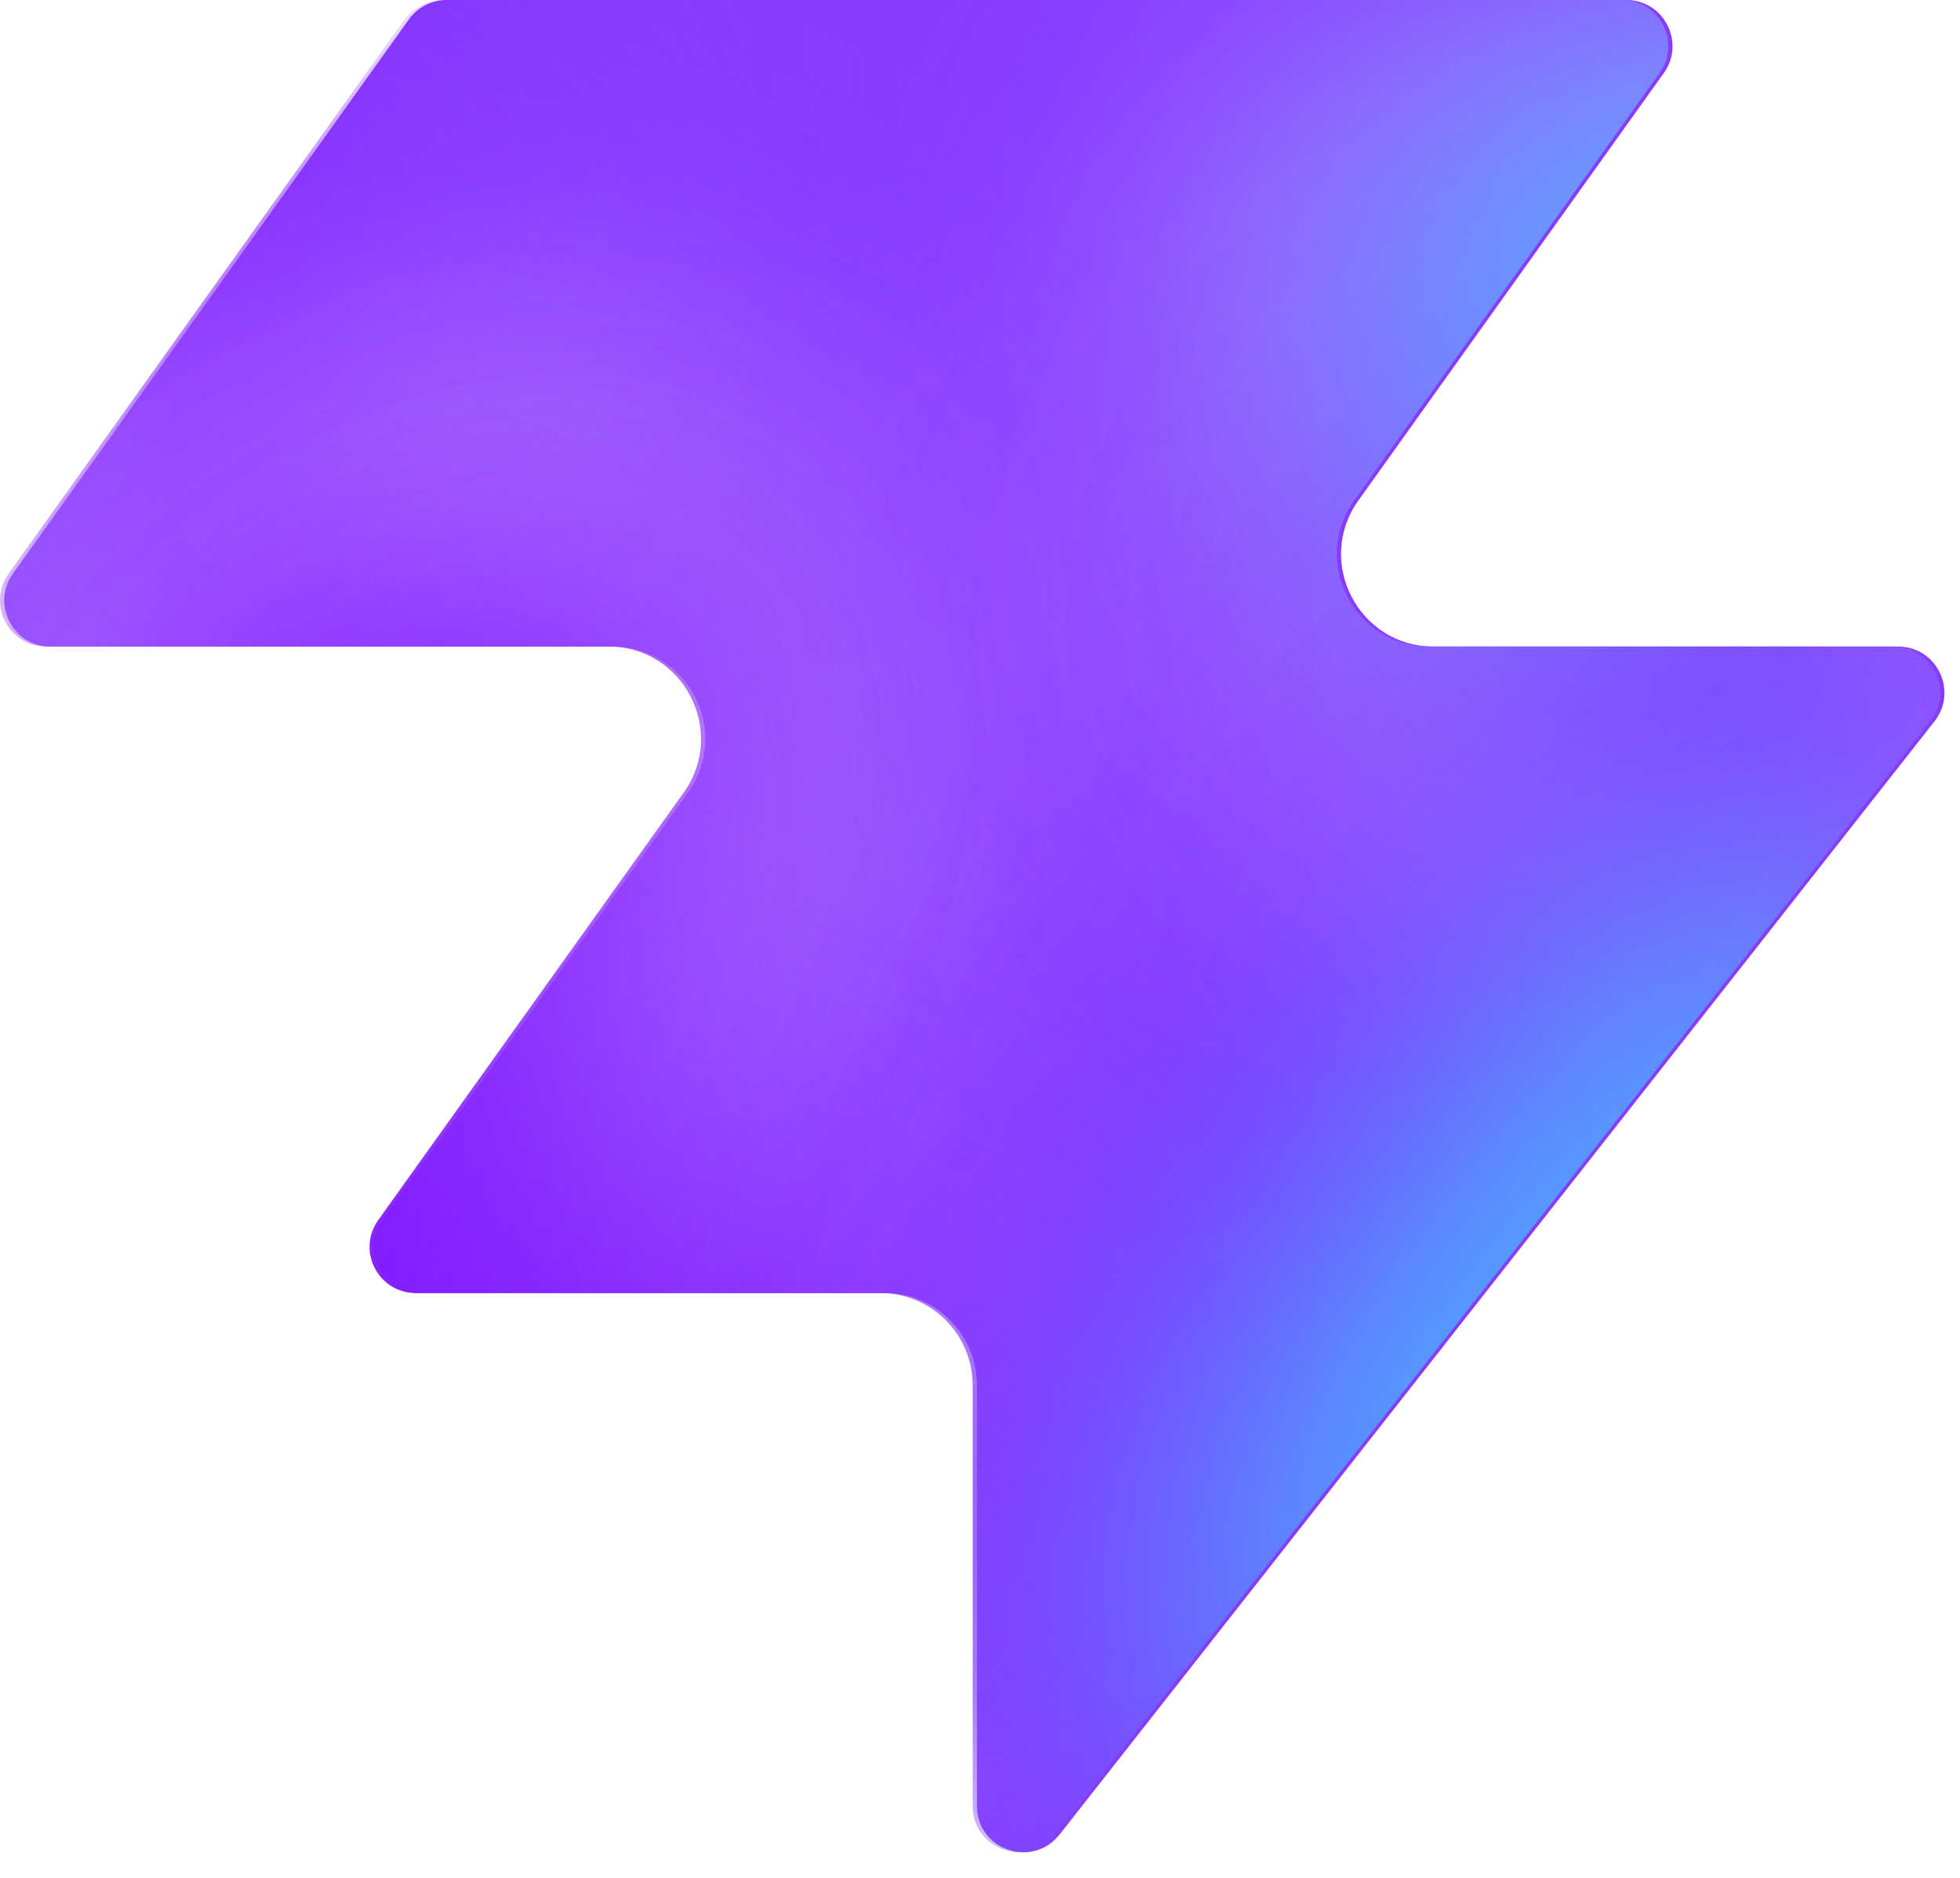
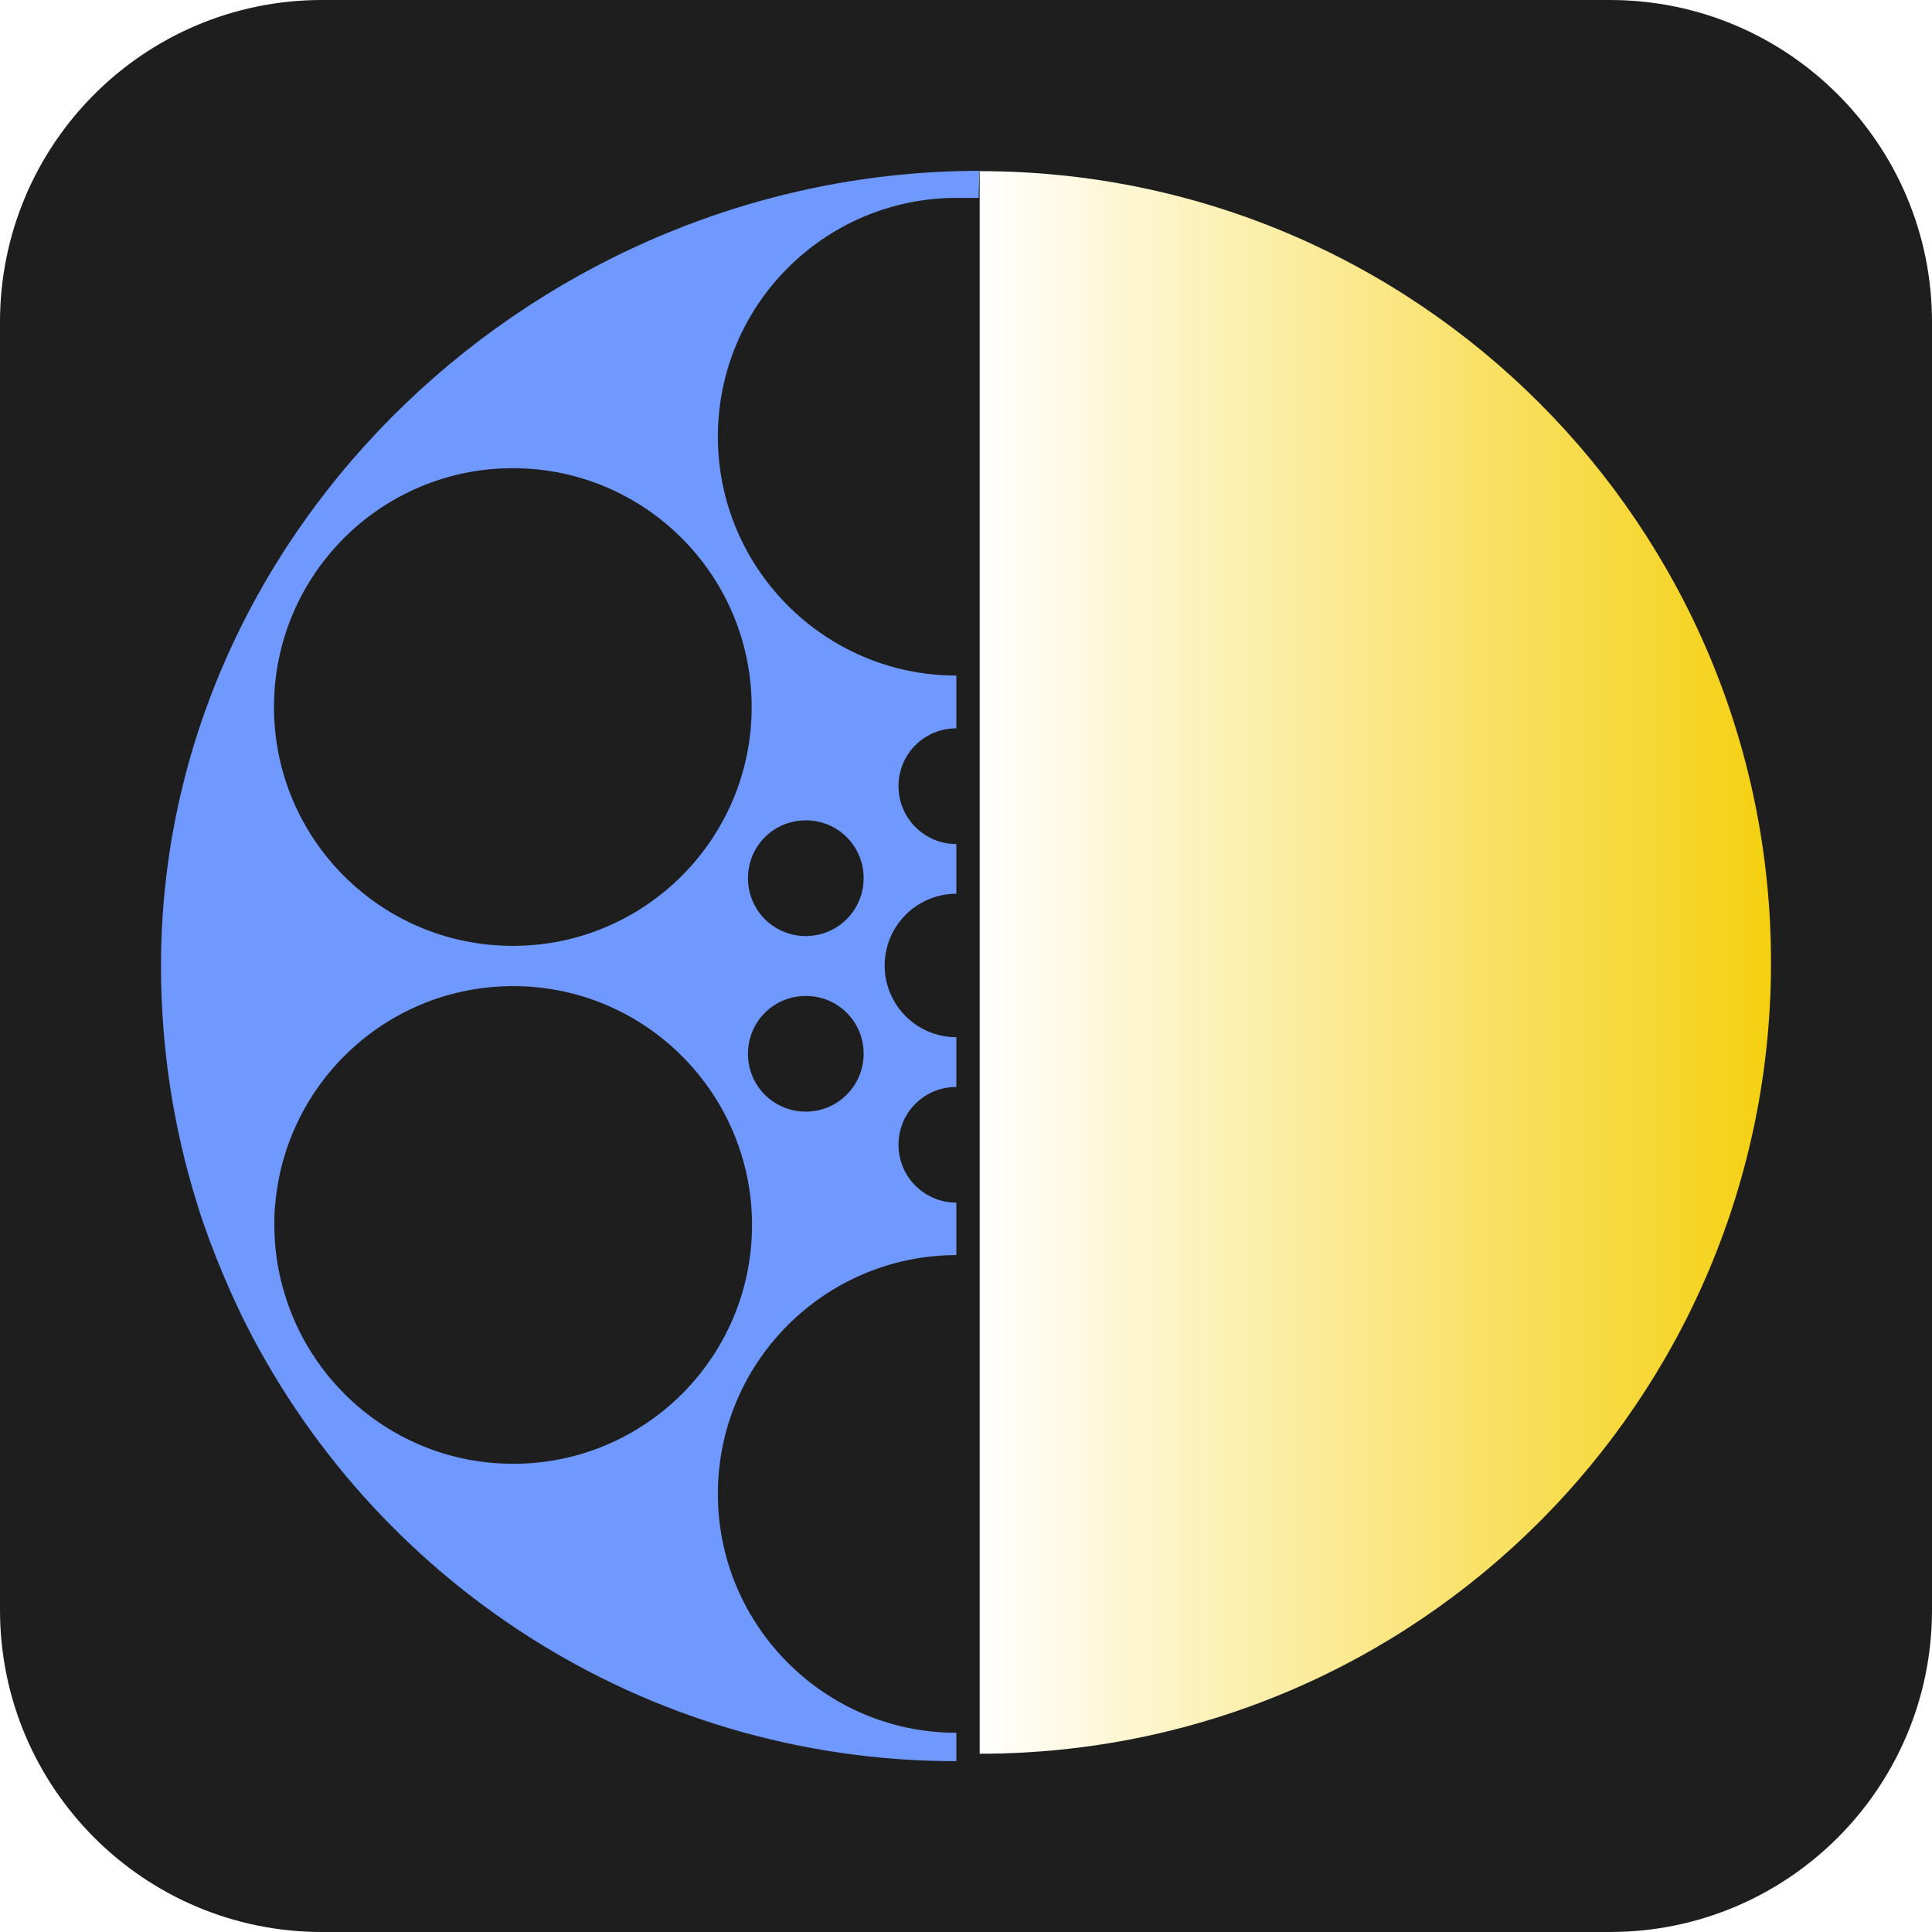
- <svg xmlns="http://www.w3.org/2000/svg" width="48" height="46" fill="none" viewBox="0 0 48 46">
-   <path fill="#863bff" d="M25.946 44.938c-.664.845-2.021.375-2.021-.698V33.937a2.26 2.26 0 0 0-2.262-2.262H10.287c-.92 0-1.456-1.04-.92-1.788l7.48-10.471c1.07-1.497 0-3.578-1.842-3.578H1.237c-.92 0-1.456-1.04-.92-1.788L10.013.474c.214-.297.556-.474.92-.474h28.894c.92 0 1.456 1.04.92 1.788l-7.48 10.471c-1.07 1.498 0 3.579 1.842 3.579h11.377c.943 0 1.473 1.088.89 1.83L25.947 44.94z" style="fill:#863bff;fill:color(display-p3 .525 .23 1);fill-opacity:1" />
-   <mask id="a" width="48" height="46" x="0" y="0" maskUnits="userSpaceOnUse" style="mask-type:alpha">
-     <path fill="#000" d="M25.842 44.938c-.664.844-2.021.375-2.021-.698V33.937a2.26 2.26 0 0 0-2.262-2.262H10.183c-.92 0-1.456-1.04-.92-1.788l7.48-10.471c1.07-1.498 0-3.579-1.842-3.579H1.133c-.92 0-1.456-1.04-.92-1.787L9.91.473c.214-.297.556-.474.92-.474h28.894c.92 0 1.456 1.04.92 1.788l-7.48 10.471c-1.07 1.498 0 3.578 1.842 3.578h11.377c.943 0 1.473 1.088.89 1.832L25.843 44.94z" style="fill:#000;fill-opacity:1" />
-   </mask>
-   <g mask="url(#a)">
-     <g filter="url(#b)">
-       <ellipse cx="5.508" cy="14.704" fill="#ede6ff" rx="5.508" ry="14.704" style="fill:#ede6ff;fill:color(display-p3 .927 .903 1);fill-opacity:1" transform="matrix(.00324 1 1 -.00324 -4.47 31.516)" />
-     </g>
-     <g filter="url(#c)">
-       <ellipse cx="10.399" cy="29.851" fill="#ede6ff" rx="10.399" ry="29.851" style="fill:#ede6ff;fill:color(display-p3 .927 .903 1);fill-opacity:1" transform="matrix(.00324 1 1 -.00324 -39.328 7.883)" />
-     </g>
-     <g filter="url(#d)">
-       <ellipse cx="5.508" cy="30.487" fill="#7e14ff" rx="5.508" ry="30.487" style="fill:#7e14ff;fill:color(display-p3 .492 .077 1);fill-opacity:1" transform="rotate(89.814 -25.913 -14.639)scale(1 -1)" />
-     </g>
-     <g filter="url(#e)">
-       <ellipse cx="5.508" cy="30.599" fill="#7e14ff" rx="5.508" ry="30.599" style="fill:#7e14ff;fill:color(display-p3 .492 .077 1);fill-opacity:1" transform="rotate(89.814 -32.644 -3.334)scale(1 -1)" />
-     </g>
-     <g filter="url(#f)">
-       <ellipse cx="5.508" cy="30.599" fill="#7e14ff" rx="5.508" ry="30.599" style="fill:#7e14ff;fill:color(display-p3 .492 .077 1);fill-opacity:1" transform="matrix(.00324 1 1 -.00324 -34.34 30.47)" />
-     </g>
-     <g filter="url(#g)">
-       <ellipse cx="14.072" cy="22.078" fill="#ede6ff" rx="14.072" ry="22.078" style="fill:#ede6ff;fill:color(display-p3 .927 .903 1);fill-opacity:1" transform="rotate(93.35 24.506 48.493)scale(-1 1)" />
-     </g>
-     <g filter="url(#h)">
-       <ellipse cx="3.47" cy="21.501" fill="#7e14ff" rx="3.47" ry="21.501" style="fill:#7e14ff;fill:color(display-p3 .492 .077 1);fill-opacity:1" transform="rotate(89.009 28.708 47.59)scale(-1 1)" />
-     </g>
-     <g filter="url(#i)">
-       <ellipse cx="3.47" cy="21.501" fill="#7e14ff" rx="3.47" ry="21.501" style="fill:#7e14ff;fill:color(display-p3 .492 .077 1);fill-opacity:1" transform="rotate(89.009 28.708 47.59)scale(-1 1)" />
-     </g>
-     <g filter="url(#j)">
-       <ellipse cx=".387" cy="8.972" fill="#7e14ff" rx="4.407" ry="29.108" style="fill:#7e14ff;fill:color(display-p3 .492 .077 1);fill-opacity:1" transform="rotate(39.51 .387 8.972)" />
-     </g>
-     <g filter="url(#k)">
-       <ellipse cx="47.523" cy="-6.092" fill="#7e14ff" rx="4.407" ry="29.108" style="fill:#7e14ff;fill:color(display-p3 .492 .077 1);fill-opacity:1" transform="rotate(37.892 47.523 -6.092)" />
-     </g>
-     <g filter="url(#l)">
-       <ellipse cx="41.412" cy="6.333" fill="#47bfff" rx="5.971" ry="9.665" style="fill:#47bfff;fill:color(display-p3 .28 .748 1);fill-opacity:1" transform="rotate(37.892 41.412 6.333)" />
-     </g>
-     <g filter="url(#m)">
-       <ellipse cx="-1.879" cy="38.332" fill="#7e14ff" rx="4.407" ry="29.108" style="fill:#7e14ff;fill:color(display-p3 .492 .077 1);fill-opacity:1" transform="rotate(37.892 -1.88 38.332)" />
-     </g>
-     <g filter="url(#n)">
-       <ellipse cx="-1.879" cy="38.332" fill="#7e14ff" rx="4.407" ry="29.108" style="fill:#7e14ff;fill:color(display-p3 .492 .077 1);fill-opacity:1" transform="rotate(37.892 -1.88 38.332)" />
-     </g>
-     <g filter="url(#o)">
-       <ellipse cx="35.651" cy="29.907" fill="#7e14ff" rx="4.407" ry="29.108" style="fill:#7e14ff;fill:color(display-p3 .492 .077 1);fill-opacity:1" transform="rotate(37.892 35.651 29.907)" />
-     </g>
-     <g filter="url(#p)">
-       <ellipse cx="38.418" cy="32.4" fill="#47bfff" rx="5.971" ry="15.297" style="fill:#47bfff;fill:color(display-p3 .28 .748 1);fill-opacity:1" transform="rotate(37.892 38.418 32.4)" />
-     </g>
-   </g>
+ <svg xmlns="http://www.w3.org/2000/svg" width="48" height="48" viewBox="0 0 48 48" fill="none">
+   <rect width="48" height="48" rx="8" fill="#1E1E1E" />
+   <path d="M4 23.996C4 26.047 4.311 28.022 4.891 29.888C4.983 30.199 5.093 30.501 5.202 30.804C5.437 31.434 5.698 32.048 5.984 32.645C9.194 39.226 15.944 43.756 23.76 43.756V43.05C20.491 43.05 17.835 40.386 17.835 37.116C17.835 33.846 20.483 31.191 23.76 31.182V29.879C22.97 29.879 22.323 29.241 22.323 28.442C22.323 27.643 22.962 27.005 23.76 27.005V25.769C22.777 25.769 21.979 24.971 21.979 23.987C21.979 23.004 22.777 22.205 23.76 22.205V20.97C22.97 20.97 22.323 20.331 22.323 19.533C22.323 18.734 22.962 18.095 23.76 18.095V16.784C20.491 16.784 17.835 14.12 17.835 10.85C17.835 7.58 20.483 4.924 23.76 4.916H24.315L24.332 4.244C13.422 4.252 4 13.077 4 23.996ZM21.457 26.181C21.457 26.971 20.819 27.618 20.02 27.618C19.222 27.618 18.583 26.98 18.583 26.181C18.583 25.383 19.222 24.744 20.02 24.744C20.819 24.744 21.457 25.383 21.457 26.181ZM18.659 29.888C18.675 30.064 18.684 30.249 18.684 30.434C18.684 33.712 16.028 36.368 12.75 36.368C10.262 36.368 8.135 34.838 7.253 32.661C7.068 32.199 6.933 31.712 6.866 31.207C6.833 30.955 6.816 30.695 6.816 30.434C6.816 30.249 6.816 30.073 6.841 29.888C7.118 26.862 9.657 24.5 12.75 24.5C15.843 24.5 18.381 26.87 18.659 29.888ZM21.457 21.819C21.457 22.609 20.819 23.256 20.02 23.256C19.222 23.256 18.583 22.617 18.583 21.819C18.583 21.02 19.222 20.381 20.02 20.381C20.819 20.381 21.457 21.02 21.457 21.819ZM18.675 17.566C18.675 20.844 16.019 23.5 12.741 23.5C9.463 23.5 6.807 20.844 6.807 17.566C6.807 14.288 9.463 11.632 12.741 11.632C16.019 11.632 18.675 14.288 18.675 17.566Z" fill="#6F99FF" />
+   <path d="M24.34 4.252C35.2 4.252 44 13.052 44 23.912C44 34.771 35.2 43.571 24.34 43.571V4.252Z" fill="url(#paint0_linear_69_1021)" />
  <defs>
-     <filter id="b" width="60.045" height="41.654" x="-19.77" y="16.149" color-interpolation-filters="sRGB" filterUnits="userSpaceOnUse">
-       <feFlood flood-opacity="0" result="BackgroundImageFix" />
-       <feBlend in="SourceGraphic" in2="BackgroundImageFix" result="shape" />
-       <feGaussianBlur result="effect1_foregroundBlur_2002_17158" stdDeviation="7.659" />
-     </filter>
-     <filter id="c" width="90.34" height="51.437" x="-54.613" y="-7.533" color-interpolation-filters="sRGB" filterUnits="userSpaceOnUse">
-       <feFlood flood-opacity="0" result="BackgroundImageFix" />
-       <feBlend in="SourceGraphic" in2="BackgroundImageFix" result="shape" />
-       <feGaussianBlur result="effect1_foregroundBlur_2002_17158" stdDeviation="7.659" />
-     </filter>
-     <filter id="d" width="79.355" height="29.4" x="-49.64" y="2.03" color-interpolation-filters="sRGB" filterUnits="userSpaceOnUse">
-       <feFlood flood-opacity="0" result="BackgroundImageFix" />
-       <feBlend in="SourceGraphic" in2="BackgroundImageFix" result="shape" />
-       <feGaussianBlur result="effect1_foregroundBlur_2002_17158" stdDeviation="4.596" />
-     </filter>
-     <filter id="e" width="79.579" height="29.4" x="-45.045" y="20.029" color-interpolation-filters="sRGB" filterUnits="userSpaceOnUse">
-       <feFlood flood-opacity="0" result="BackgroundImageFix" />
-       <feBlend in="SourceGraphic" in2="BackgroundImageFix" result="shape" />
-       <feGaussianBlur result="effect1_foregroundBlur_2002_17158" stdDeviation="4.596" />
-     </filter>
-     <filter id="f" width="79.579" height="29.4" x="-43.513" y="21.178" color-interpolation-filters="sRGB" filterUnits="userSpaceOnUse">
-       <feFlood flood-opacity="0" result="BackgroundImageFix" />
-       <feBlend in="SourceGraphic" in2="BackgroundImageFix" result="shape" />
-       <feGaussianBlur result="effect1_foregroundBlur_2002_17158" stdDeviation="4.596" />
-     </filter>
-     <filter id="g" width="74.749" height="58.852" x="15.756" y="-17.901" color-interpolation-filters="sRGB" filterUnits="userSpaceOnUse">
-       <feFlood flood-opacity="0" result="BackgroundImageFix" />
-       <feBlend in="SourceGraphic" in2="BackgroundImageFix" result="shape" />
-       <feGaussianBlur result="effect1_foregroundBlur_2002_17158" stdDeviation="7.659" />
-     </filter>
-     <filter id="h" width="61.377" height="25.362" x="23.548" y="2.284" color-interpolation-filters="sRGB" filterUnits="userSpaceOnUse">
-       <feFlood flood-opacity="0" result="BackgroundImageFix" />
-       <feBlend in="SourceGraphic" in2="BackgroundImageFix" result="shape" />
-       <feGaussianBlur result="effect1_foregroundBlur_2002_17158" stdDeviation="4.596" />
-     </filter>
-     <filter id="i" width="61.377" height="25.362" x="23.548" y="2.284" color-interpolation-filters="sRGB" filterUnits="userSpaceOnUse">
-       <feFlood flood-opacity="0" result="BackgroundImageFix" />
-       <feBlend in="SourceGraphic" in2="BackgroundImageFix" result="shape" />
-       <feGaussianBlur result="effect1_foregroundBlur_2002_17158" stdDeviation="4.596" />
-     </filter>
-     <filter id="j" width="56.045" height="63.649" x="-27.636" y="-22.853" color-interpolation-filters="sRGB" filterUnits="userSpaceOnUse">
-       <feFlood flood-opacity="0" result="BackgroundImageFix" />
-       <feBlend in="SourceGraphic" in2="BackgroundImageFix" result="shape" />
-       <feGaussianBlur result="effect1_foregroundBlur_2002_17158" stdDeviation="4.596" />
-     </filter>
-     <filter id="k" width="54.814" height="64.646" x="20.116" y="-38.415" color-interpolation-filters="sRGB" filterUnits="userSpaceOnUse">
-       <feFlood flood-opacity="0" result="BackgroundImageFix" />
-       <feBlend in="SourceGraphic" in2="BackgroundImageFix" result="shape" />
-       <feGaussianBlur result="effect1_foregroundBlur_2002_17158" stdDeviation="4.596" />
-     </filter>
-     <filter id="l" width="33.541" height="35.313" x="24.641" y="-11.323" color-interpolation-filters="sRGB" filterUnits="userSpaceOnUse">
-       <feFlood flood-opacity="0" result="BackgroundImageFix" />
-       <feBlend in="SourceGraphic" in2="BackgroundImageFix" result="shape" />
-       <feGaussianBlur result="effect1_foregroundBlur_2002_17158" stdDeviation="4.596" />
-     </filter>
-     <filter id="m" width="54.814" height="64.646" x="-29.286" y="6.009" color-interpolation-filters="sRGB" filterUnits="userSpaceOnUse">
-       <feFlood flood-opacity="0" result="BackgroundImageFix" />
-       <feBlend in="SourceGraphic" in2="BackgroundImageFix" result="shape" />
-       <feGaussianBlur result="effect1_foregroundBlur_2002_17158" stdDeviation="4.596" />
-     </filter>
-     <filter id="n" width="54.814" height="64.646" x="-29.286" y="6.009" color-interpolation-filters="sRGB" filterUnits="userSpaceOnUse">
-       <feFlood flood-opacity="0" result="BackgroundImageFix" />
-       <feBlend in="SourceGraphic" in2="BackgroundImageFix" result="shape" />
-       <feGaussianBlur result="effect1_foregroundBlur_2002_17158" stdDeviation="4.596" />
-     </filter>
-     <filter id="o" width="54.814" height="64.646" x="8.244" y="-2.416" color-interpolation-filters="sRGB" filterUnits="userSpaceOnUse">
-       <feFlood flood-opacity="0" result="BackgroundImageFix" />
-       <feBlend in="SourceGraphic" in2="BackgroundImageFix" result="shape" />
-       <feGaussianBlur result="effect1_foregroundBlur_2002_17158" stdDeviation="4.596" />
-     </filter>
-     <filter id="p" width="39.409" height="43.623" x="18.713" y="10.588" color-interpolation-filters="sRGB" filterUnits="userSpaceOnUse">
-       <feFlood flood-opacity="0" result="BackgroundImageFix" />
-       <feBlend in="SourceGraphic" in2="BackgroundImageFix" result="shape" />
-       <feGaussianBlur result="effect1_foregroundBlur_2002_17158" stdDeviation="4.596" />
-     </filter>
+     <linearGradient id="paint0_linear_69_1021" x1="24.34" y1="23.912" x2="44" y2="23.912" gradientUnits="userSpaceOnUse">
+       <stop stop-color="white" />
+       <stop offset="1" stop-color="#F5D010" />
+     </linearGradient>
  </defs>
</svg>
